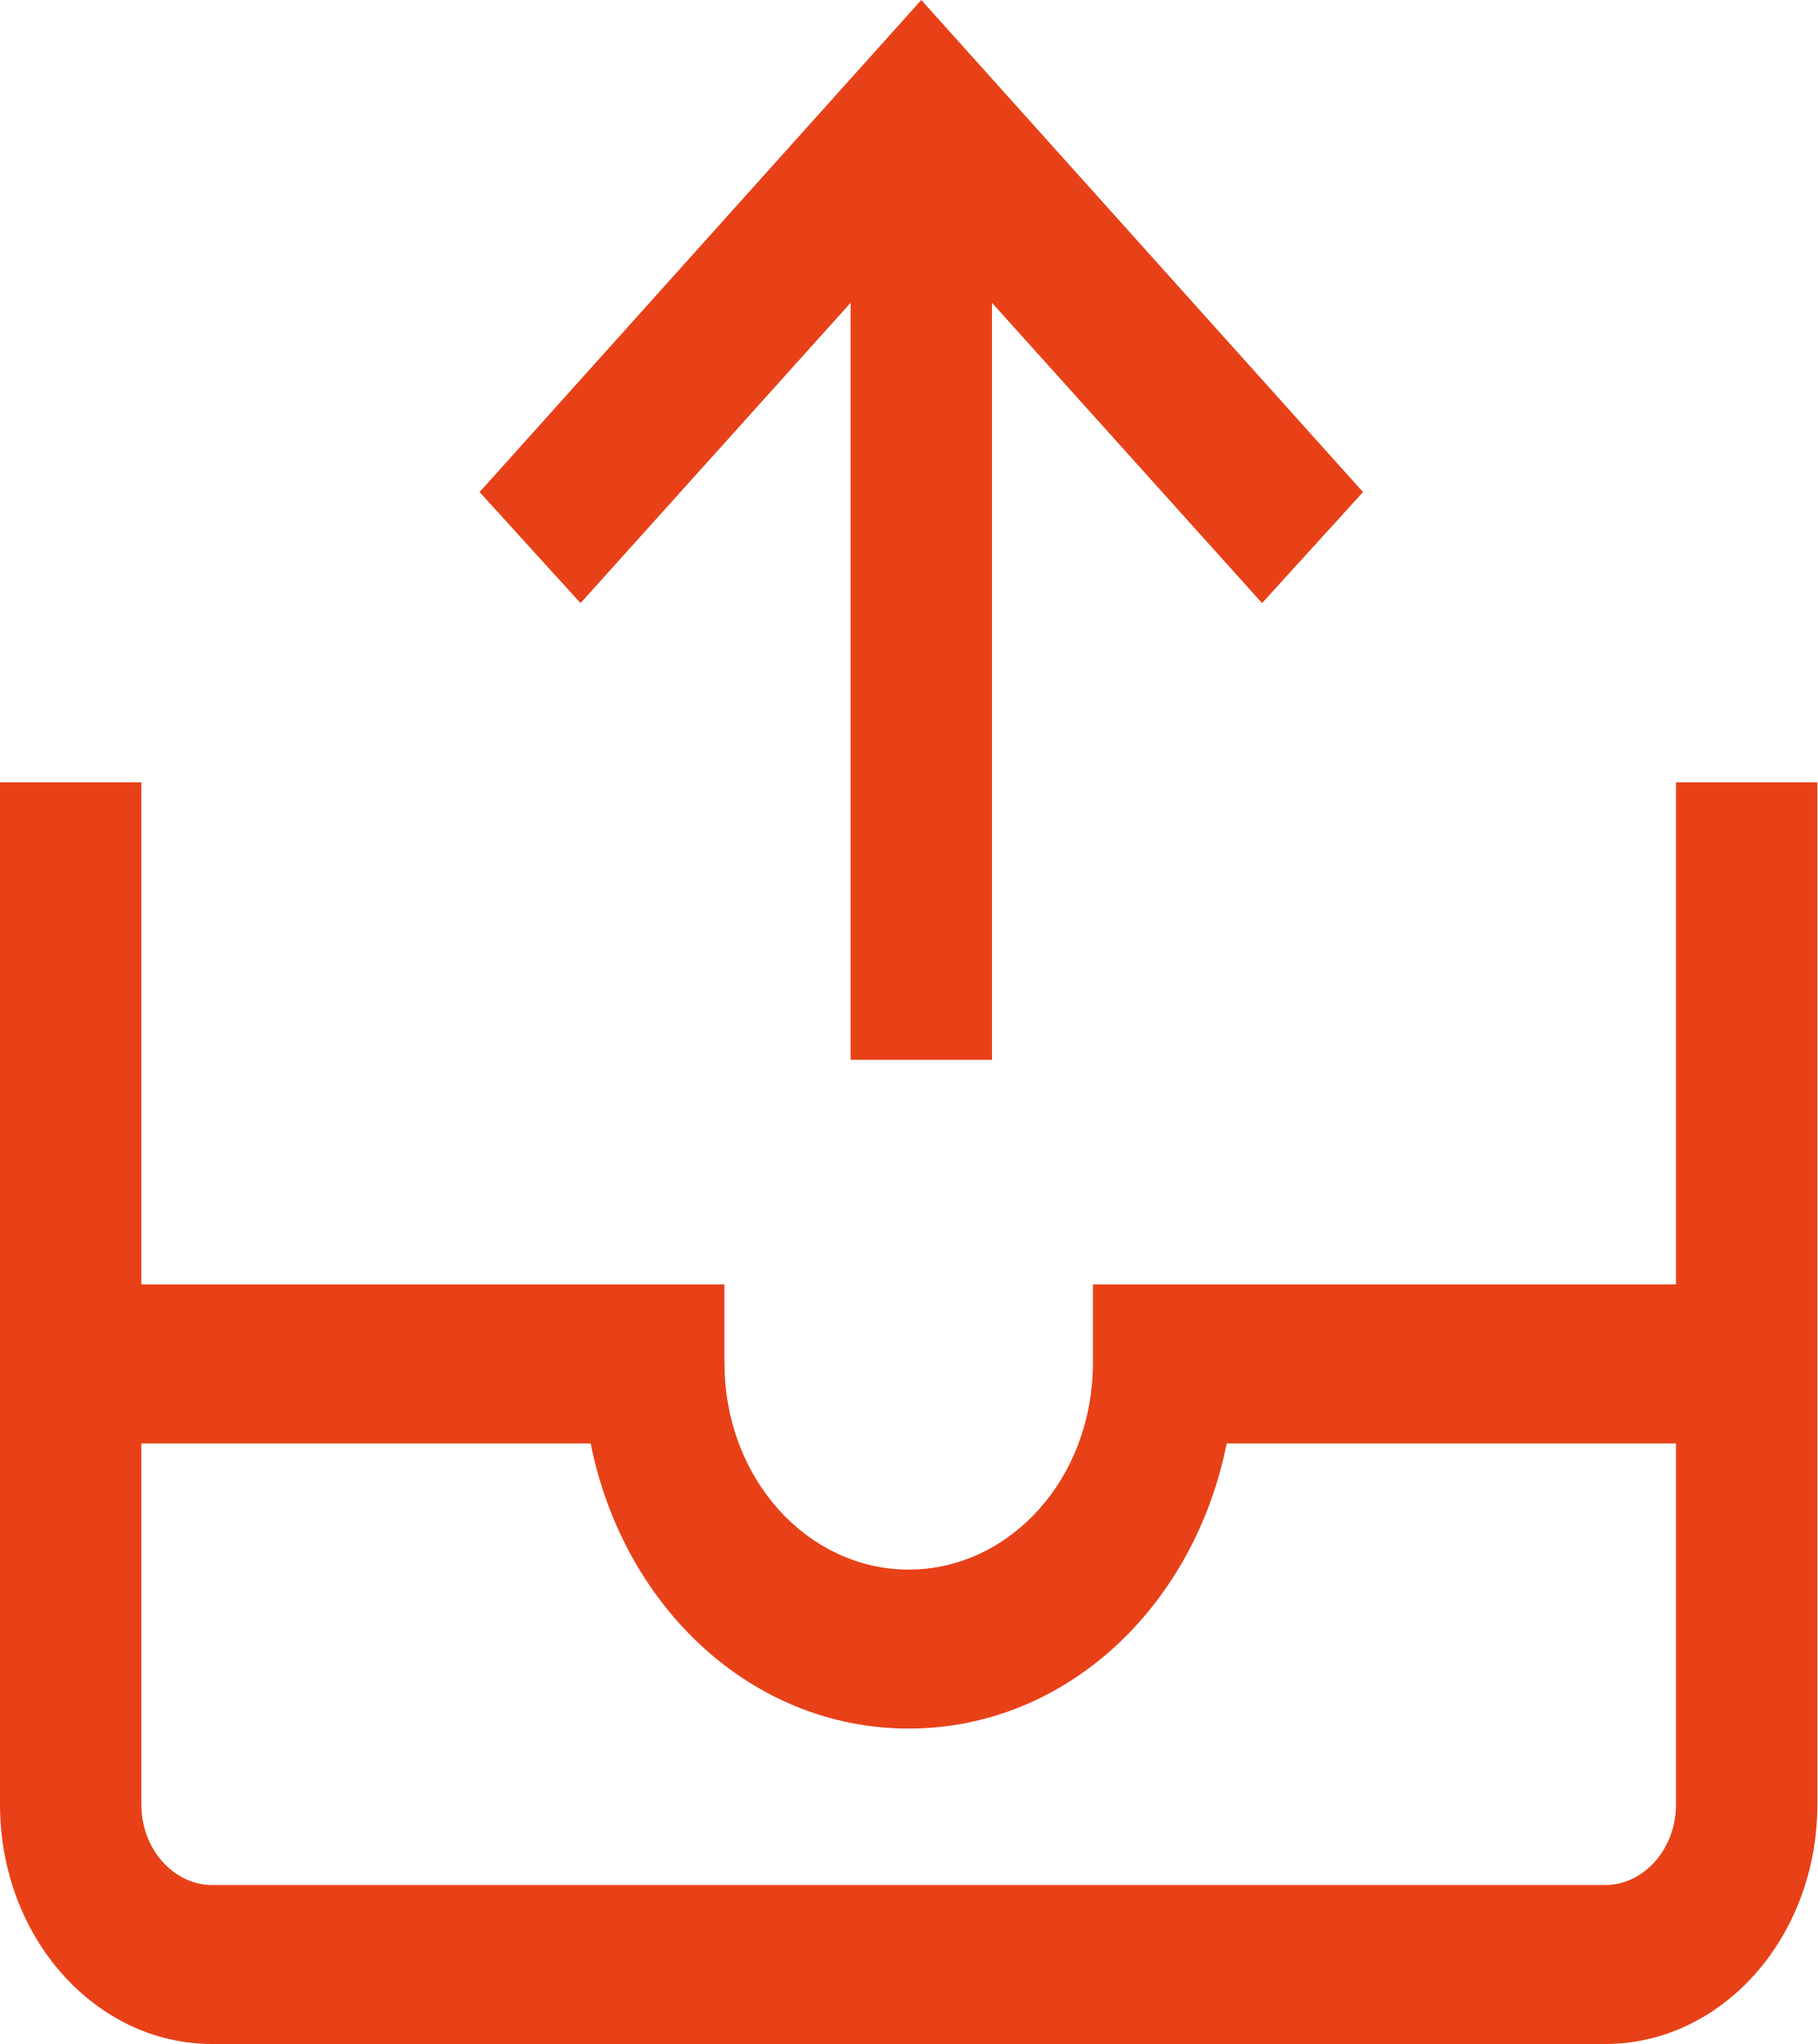
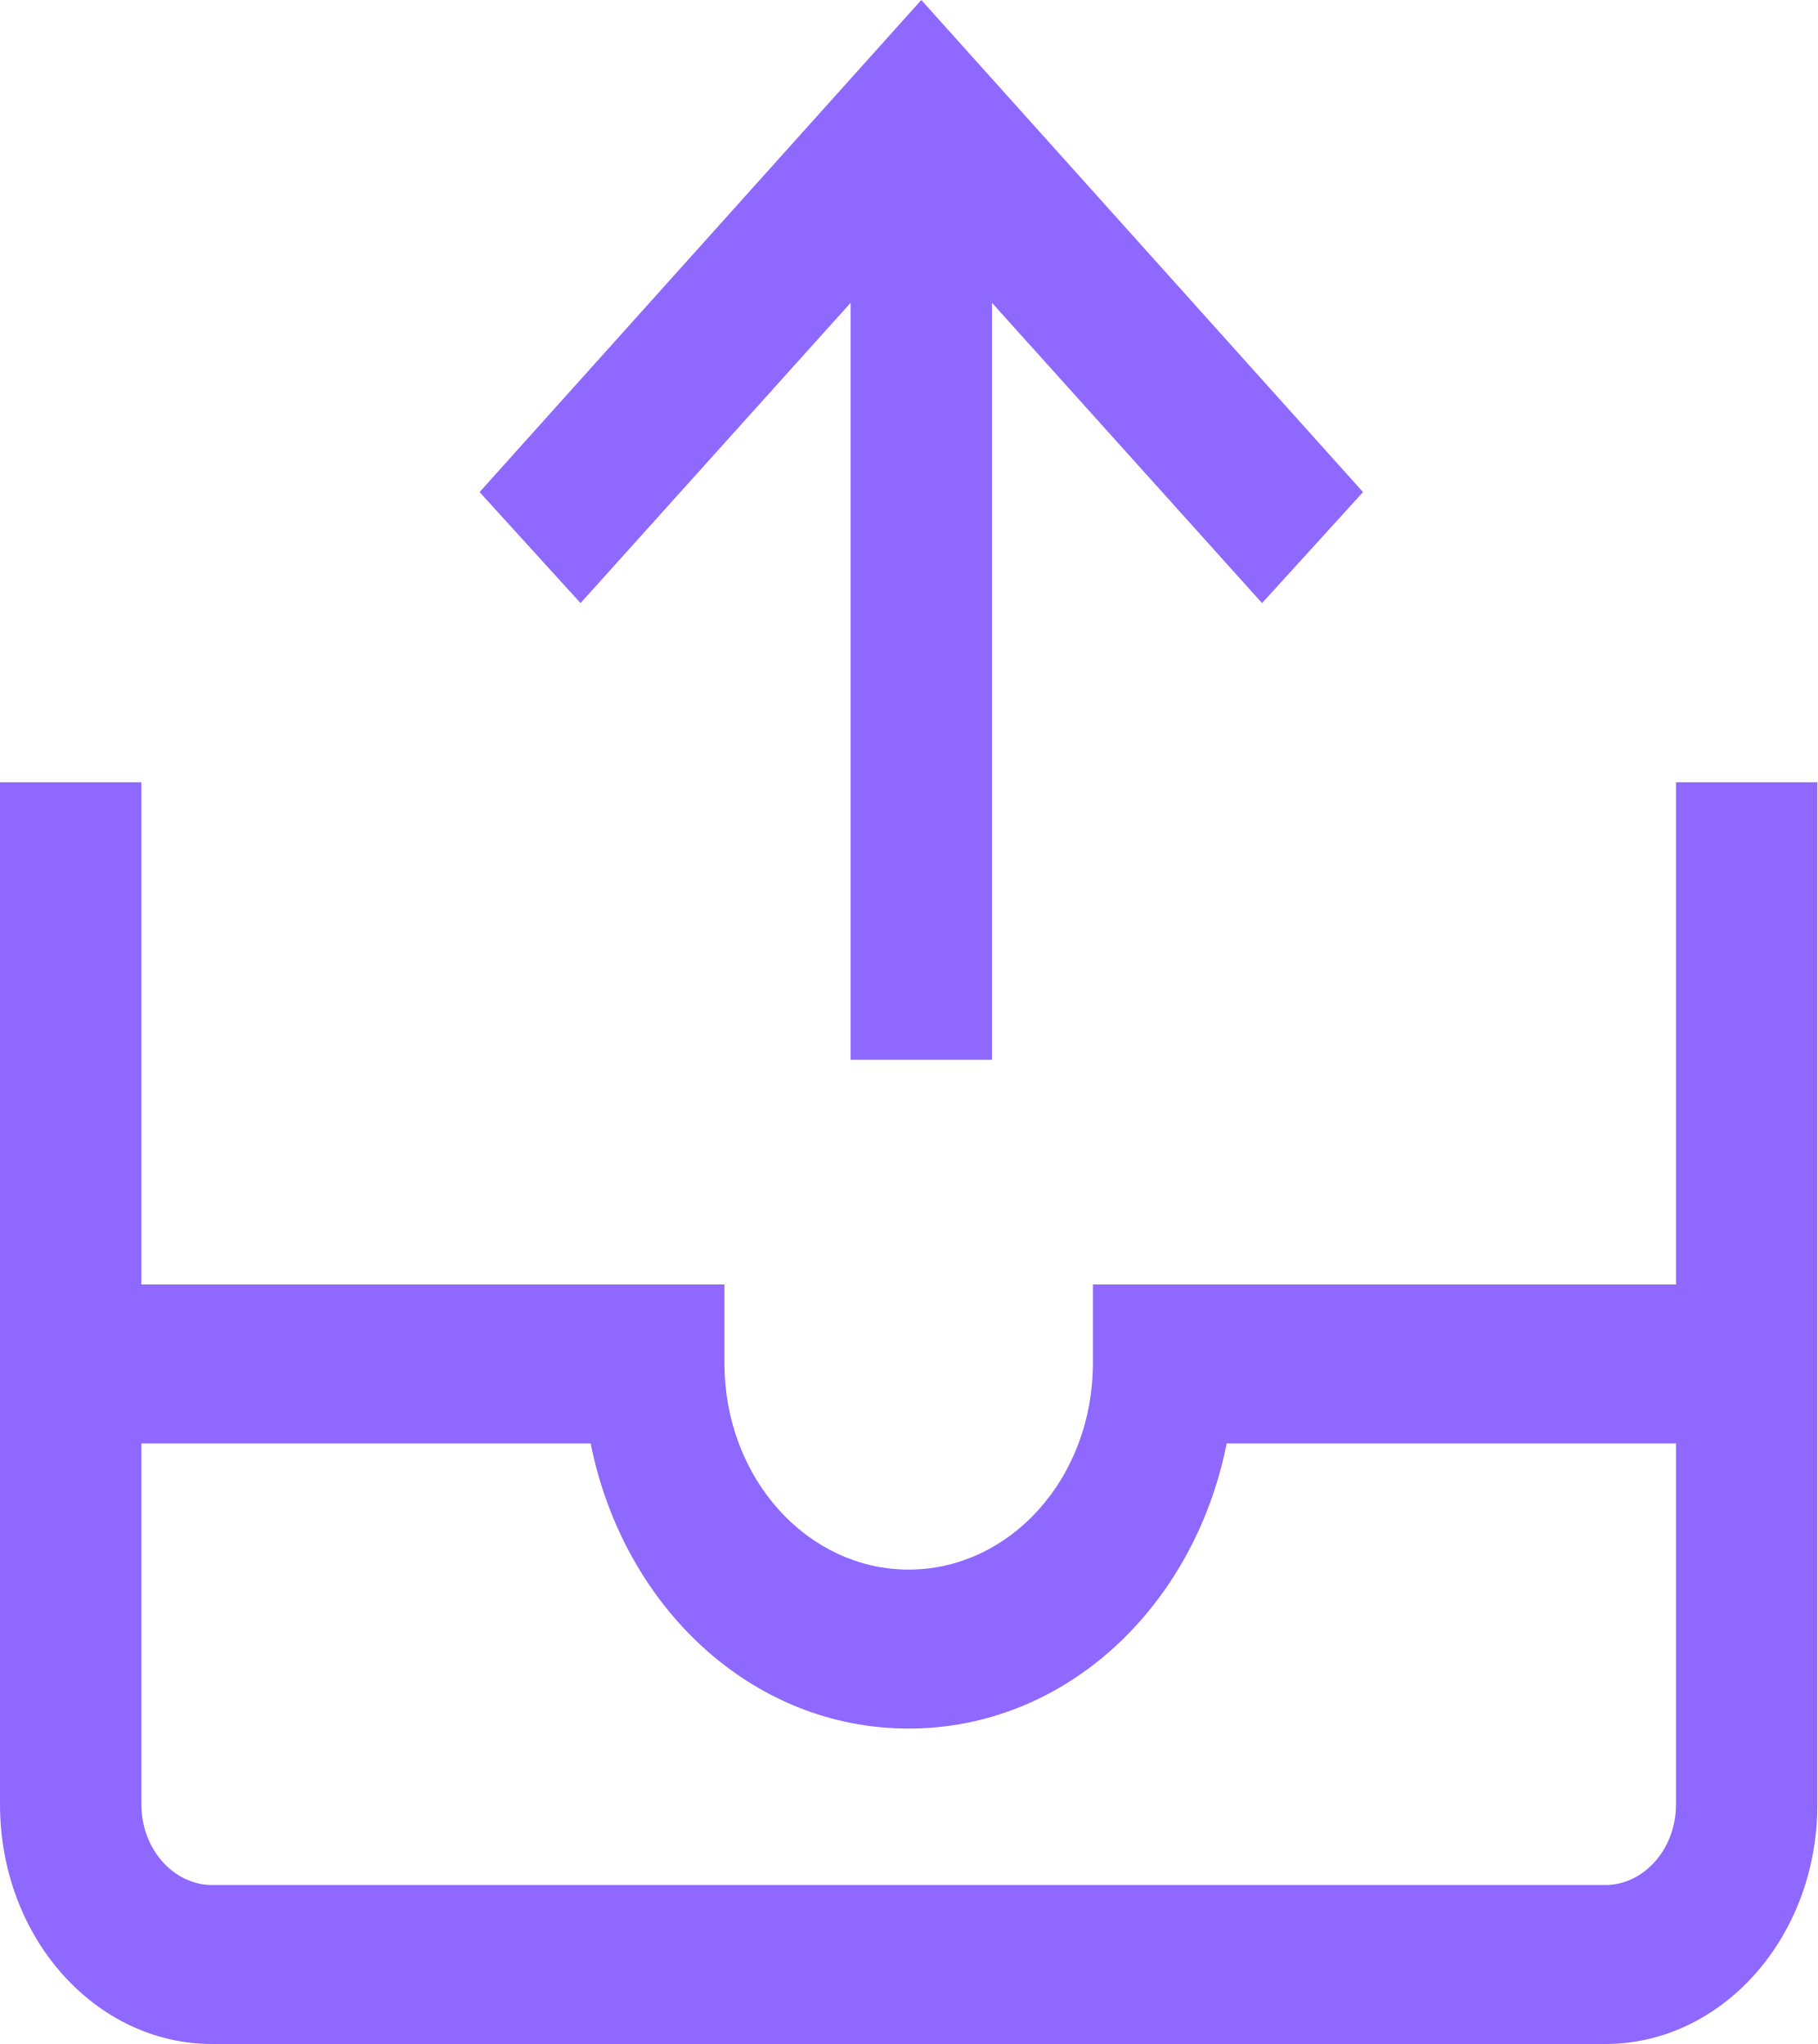
<svg xmlns="http://www.w3.org/2000/svg" width="72" height="81" viewBox="0 0 72 81">
  <g fill="none">
-     <g fill="#E84118">
+     <g fill="#8f69ff">
      <g transform="translate(-260 -7004)translate(260 7004)">
        <polygon points="36.5 0 19 19.5 23 23.9 33.7 12 33.7 42 39.3 42 39.3 12 50 23.9 54 19.5" />
        <path d="M66.4 31L66.4 50.9 43.3 50.9 43.3 54C43.3 58.6 40 62.2 36 62.2 32 62.2 28.7 58.6 28.7 54L28.7 50.9 5.6 50.9 5.6 31 0 31 0 71.5C0 76.8 3.8 81 8.4 81L63.6 81C68.2 81 72 76.8 72 71.5L72 31 66.4 31ZM66.4 71.5C66.4 73.3 65.1 74.7 63.6 74.7L8.4 74.7C6.9 74.7 5.6 73.3 5.6 71.5L5.6 57.2 23.4 57.2C24.7 63.7 29.8 68.5 36 68.5 42.2 68.5 47.3 63.7 48.6 57.2L66.4 57.2 66.4 71.5Z" />
      </g>
    </g>
  </g>
</svg>
